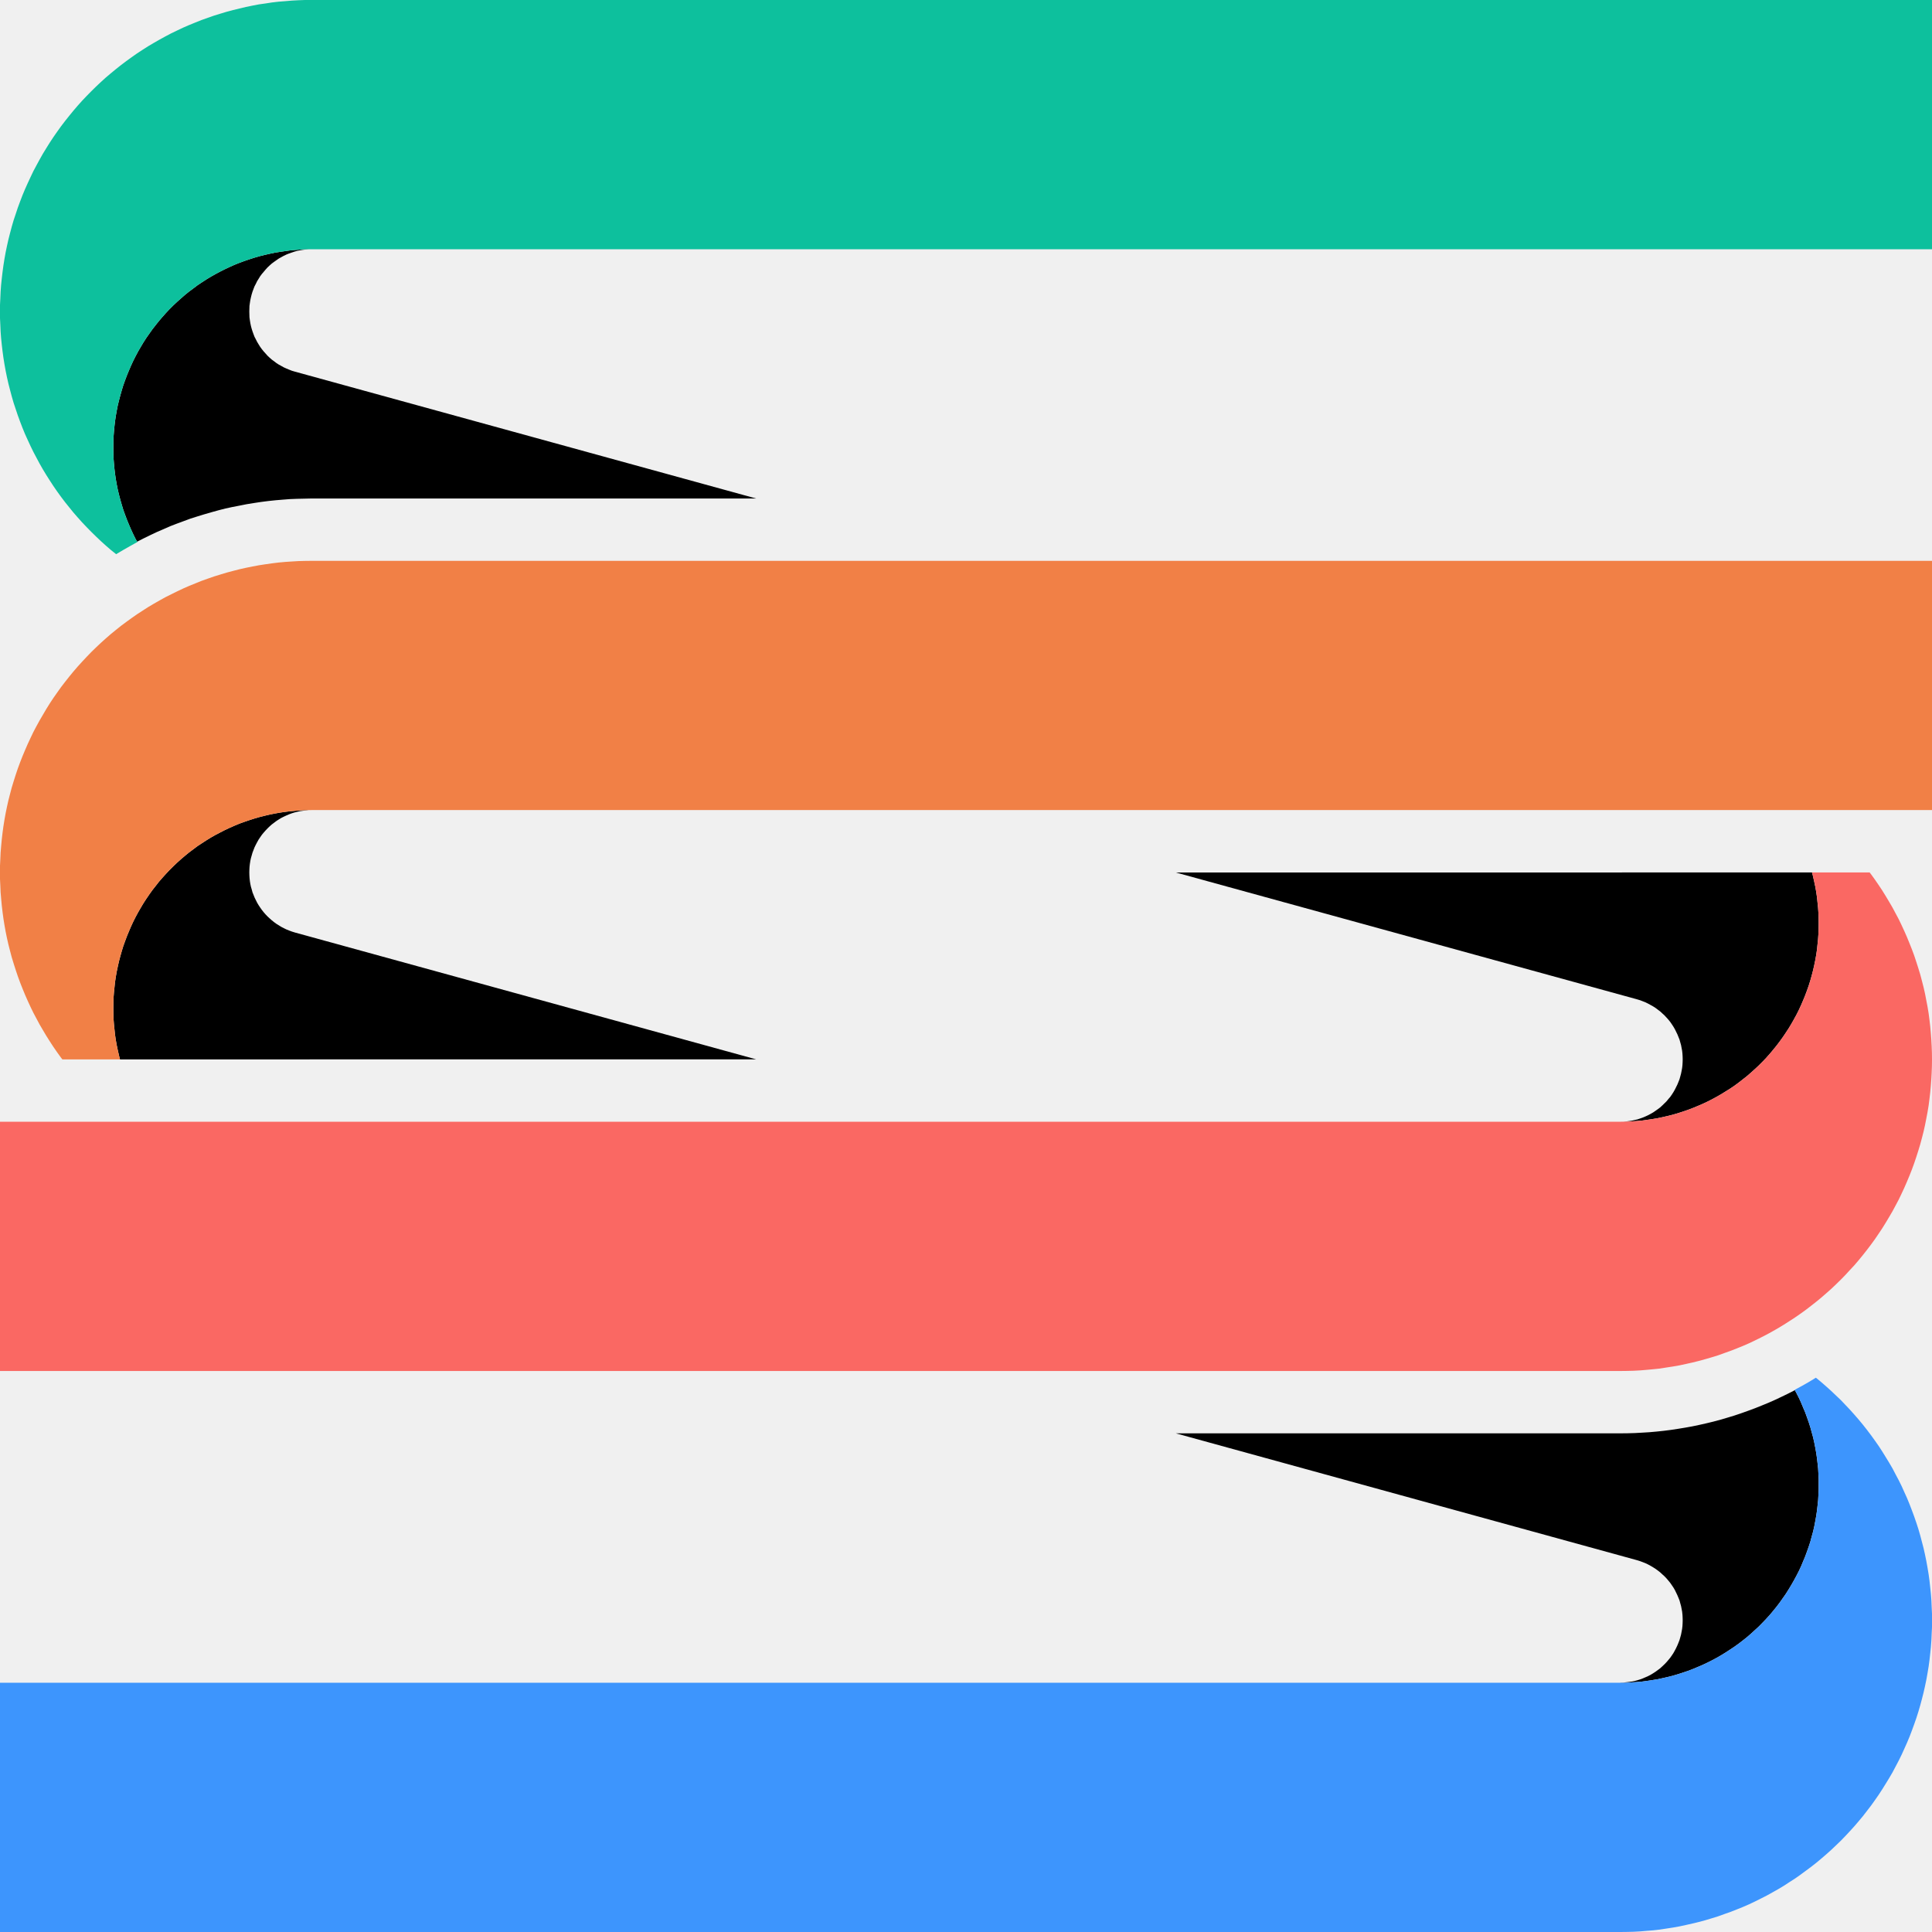
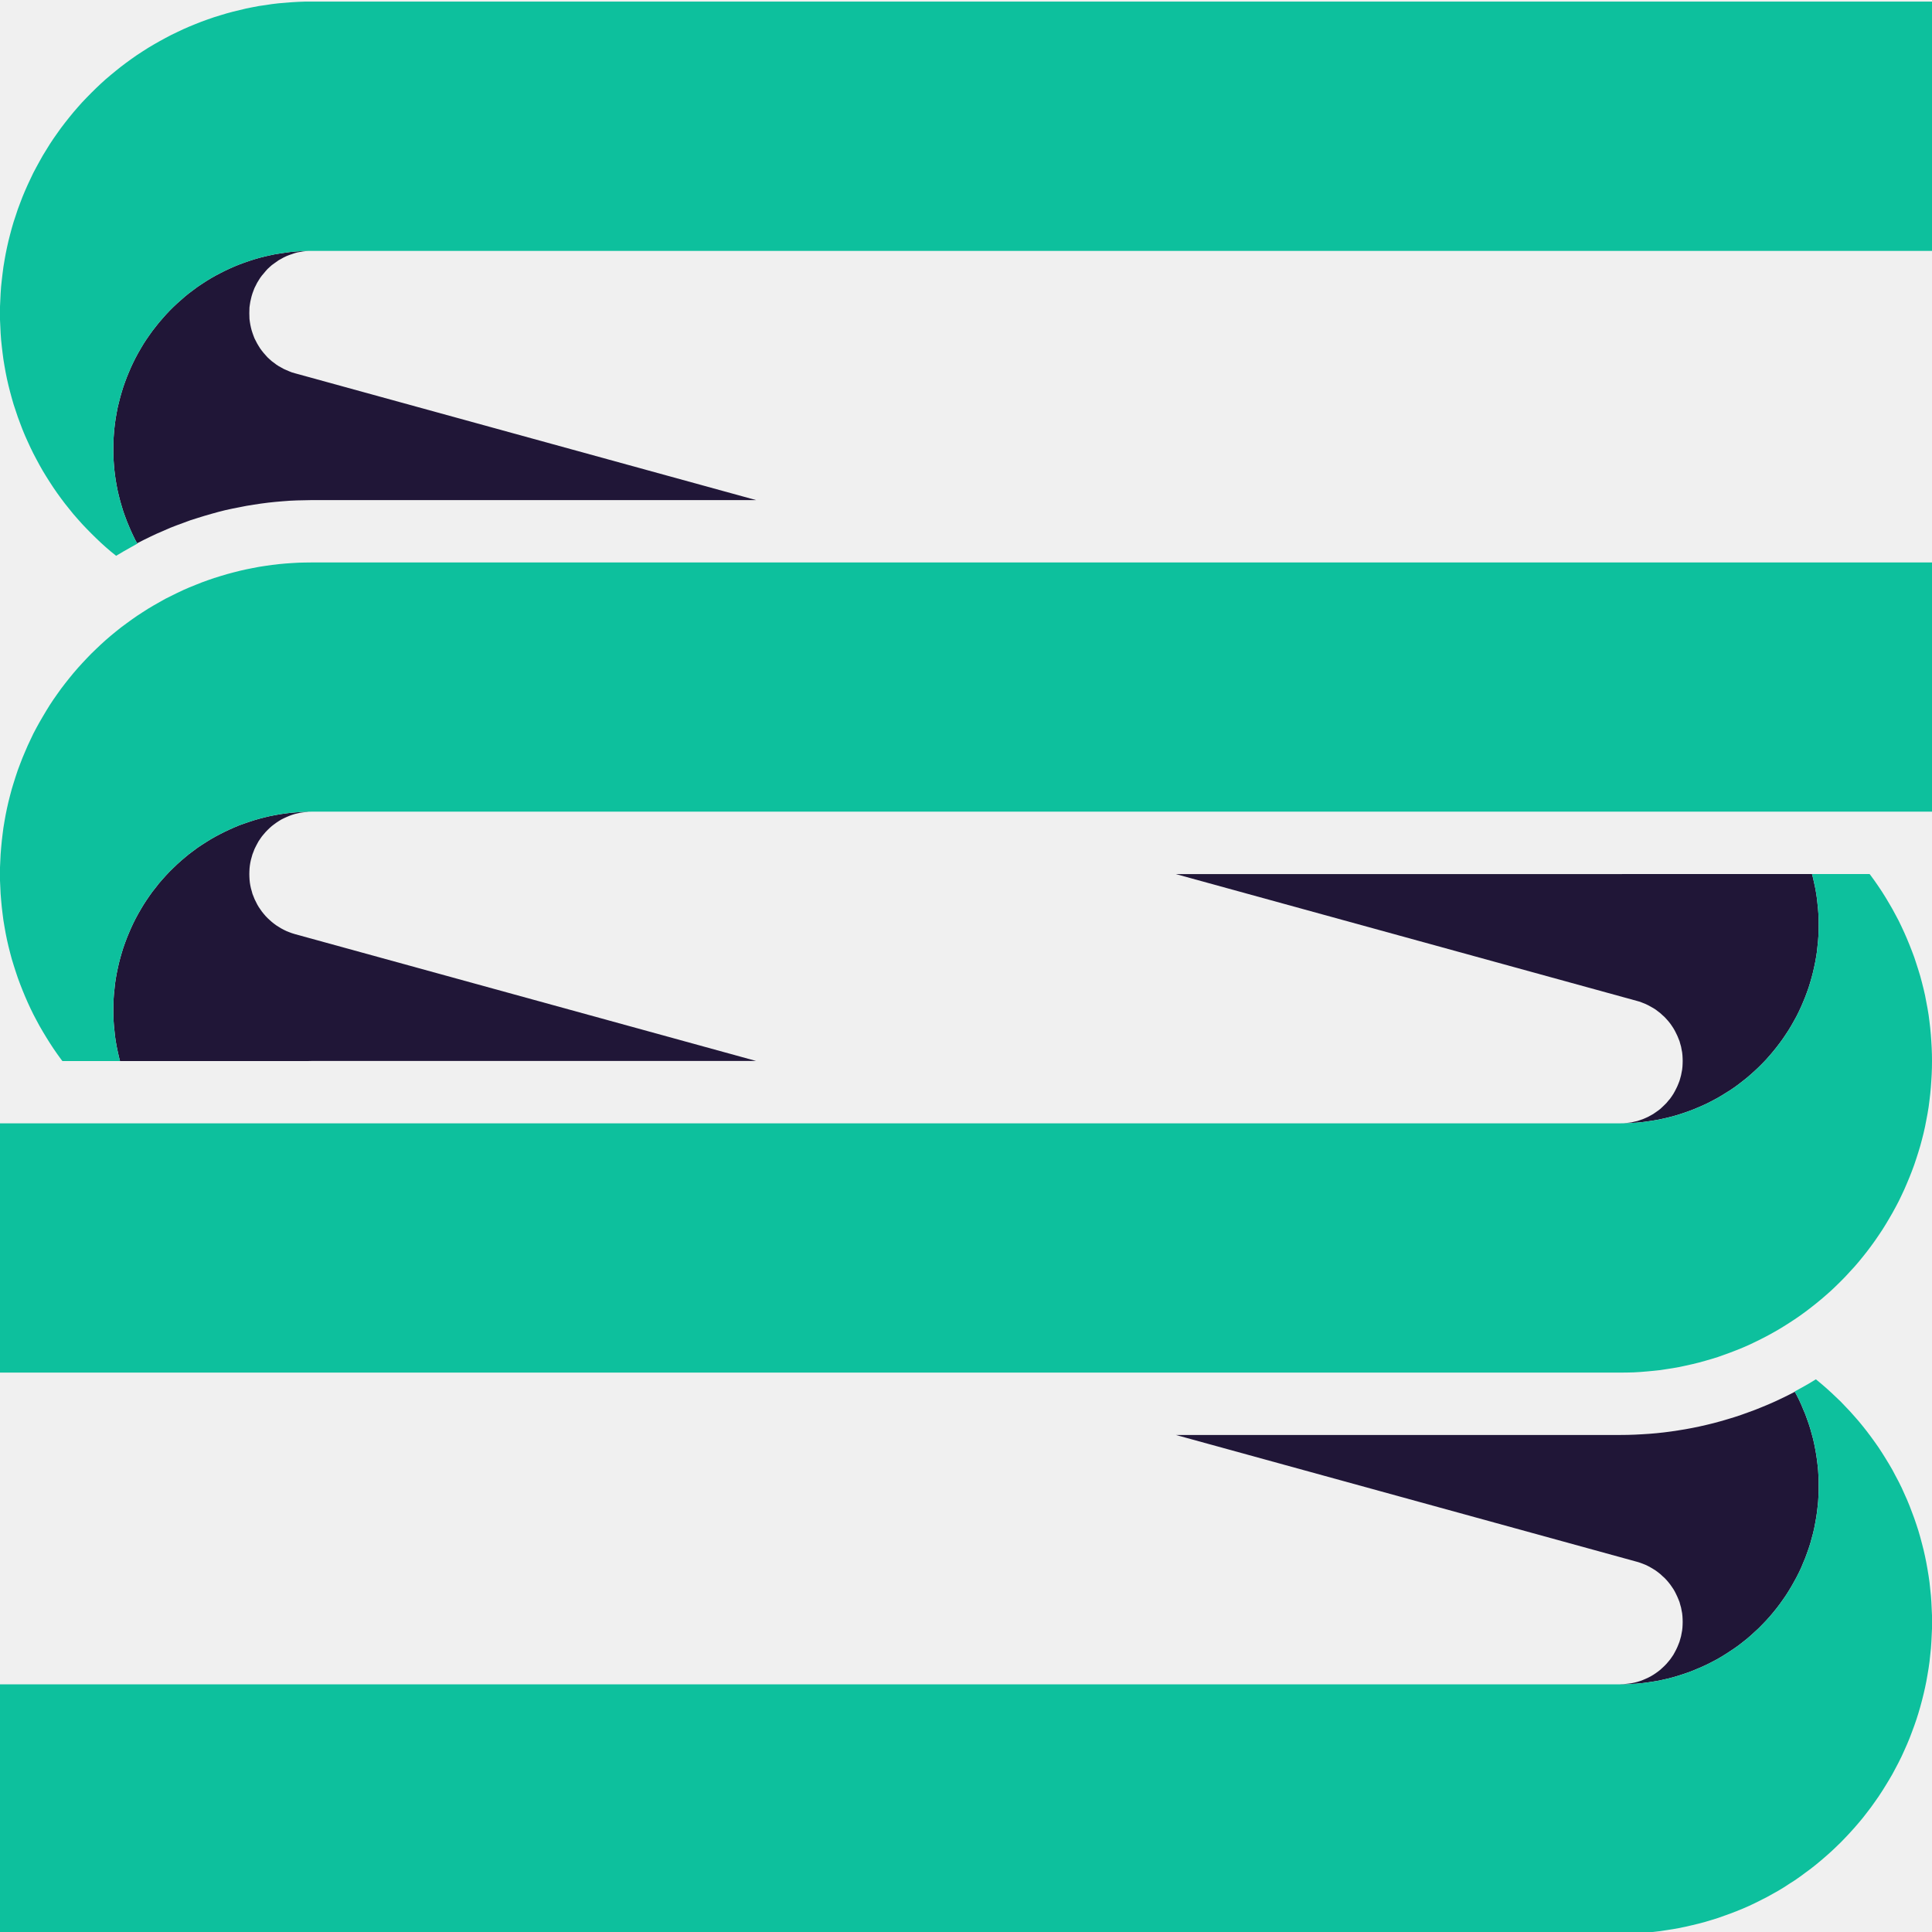
- <svg xmlns="http://www.w3.org/2000/svg" width="48" height="48" viewBox="0 0 48 48" fill="none">
+ <svg xmlns="http://www.w3.org/2000/svg" width="48" height="48" viewBox="125 130 250 250" fill="none">
  <style>
- 	.st0 {
+ 		.st0 {
		fill: black;
- 	}
- 	@media (prefers-color-scheme: dark) {
+ 		}
+ 		@media (prefers-color-scheme: dark) {
		.st0 {
- 			fill: white;
+ 		fill: white;
		}
- 	}
- </style>
-   <path d="M40.749 24.851L40.816 24.877L40.884 24.904L40.947 24.935L41.011 24.97L41.072 25.004L41.133 25.043L41.191 25.087L41.247 25.129L41.299 25.177L41.352 25.225L41.402 25.279L41.448 25.33L41.495 25.388L41.535 25.446L41.575 25.507L41.61 25.567L41.642 25.632L41.673 25.695L41.7 25.761L41.727 25.828L41.746 25.897L41.765 25.964L41.779 26.037L41.792 26.106L41.8 26.179L41.804 26.248L41.806 26.319L41.804 26.392L41.8 26.463L41.792 26.534L41.779 26.605L41.765 26.674L41.746 26.745L41.727 26.813L41.7 26.882L41.673 26.947L41.642 27.01L41.61 27.074L41.575 27.135L41.535 27.197L41.495 27.254L41.448 27.308L41.402 27.364L41.352 27.413L41.299 27.465L41.247 27.513L41.191 27.555L41.133 27.596L41.072 27.638L41.011 27.673L40.947 27.707L40.884 27.736L40.816 27.765L40.749 27.788L40.682 27.811L40.613 27.826L40.544 27.843L40.471 27.853L40.402 27.861L40.329 27.869H40.317L40.39 27.867L40.521 27.861L40.651 27.853L40.782 27.842L40.911 27.824L41.041 27.805L41.17 27.784L41.299 27.757L41.425 27.728L41.554 27.696L41.681 27.659L41.806 27.619L41.929 27.577L42.051 27.531L42.172 27.481L42.294 27.429L42.413 27.373L42.53 27.314L42.645 27.252L42.758 27.187L42.87 27.118L42.981 27.049L43.089 26.976L43.196 26.897L43.3 26.816L43.402 26.736L43.502 26.649L43.6 26.561L43.694 26.473L43.788 26.379L43.878 26.285L43.965 26.187L44.049 26.087L44.132 25.985L44.212 25.88L44.289 25.774L44.362 25.666L44.435 25.555L44.502 25.444L44.568 25.328L44.631 25.213L44.689 25.098L44.744 24.979L44.796 24.858L44.846 24.737L44.892 24.614L44.936 24.489L44.975 24.365L45.011 24.238L45.044 24.111L45.073 23.985L45.1 23.854L45.123 23.725L45.142 23.597L45.155 23.466L45.169 23.336L45.178 23.203L45.182 23.073L45.184 22.942L45.182 22.812L45.178 22.679L45.169 22.549L45.155 22.418L45.142 22.289L45.123 22.159L45.1 22.028L45.073 21.902L45.044 21.773L45.019 21.675H40.35L40.258 21.677H29.214L40.669 24.827L40.749 24.851Z" class="st0" />
-   <path d="M47.992 25.993L47.983 25.828L47.971 25.665L47.956 25.499L47.937 25.336L47.916 25.175L47.889 25.012L47.858 24.851L47.827 24.689L47.791 24.53L47.75 24.37L47.708 24.211L47.66 24.054L47.61 23.898L47.558 23.741L47.501 23.587L47.441 23.436L47.378 23.282L47.312 23.132L47.243 22.983L47.172 22.835L47.095 22.691L47.017 22.545L46.934 22.403L46.849 22.261L46.763 22.122L46.671 21.984L46.579 21.85L46.483 21.717L46.45 21.675H45.019L45.044 21.773L45.073 21.902L45.1 22.028L45.123 22.159L45.142 22.289L45.156 22.418L45.169 22.549L45.178 22.679L45.182 22.812L45.184 22.942L45.182 23.073L45.178 23.203L45.169 23.336L45.156 23.466L45.142 23.597L45.123 23.725L45.1 23.854L45.073 23.985L45.044 24.111L45.011 24.238L44.975 24.365L44.937 24.489L44.892 24.614L44.846 24.737L44.796 24.858L44.744 24.979L44.689 25.098L44.631 25.213L44.568 25.328L44.502 25.444L44.435 25.555L44.362 25.666L44.289 25.774L44.212 25.88L44.132 25.985L44.049 26.087L43.965 26.187L43.878 26.285L43.788 26.379L43.694 26.473L43.6 26.561L43.502 26.649L43.402 26.736L43.3 26.816L43.196 26.897L43.089 26.976L42.981 27.049L42.87 27.118L42.758 27.187L42.645 27.252L42.53 27.314L42.413 27.373L42.294 27.429L42.173 27.481L42.052 27.531L41.929 27.577L41.806 27.619L41.681 27.659L41.554 27.696L41.425 27.728L41.299 27.757L41.17 27.784L41.041 27.805L40.911 27.824L40.782 27.842L40.651 27.853L40.521 27.861L40.39 27.867L40.258 27.869H0V34.062H40.258L40.423 34.06L40.586 34.056L40.751 34.047L40.915 34.033L41.078 34.018L41.241 34.001L41.404 33.975L41.566 33.95L41.727 33.922L41.888 33.887L42.05 33.851L42.207 33.812L42.367 33.768L42.526 33.722L42.682 33.674L42.837 33.618L42.991 33.563L43.145 33.503L43.296 33.442L43.446 33.377L43.596 33.306L43.744 33.233L43.89 33.158L44.034 33.079L44.176 32.998L44.318 32.912L44.454 32.825L44.593 32.735L44.729 32.641L44.862 32.545L44.992 32.445L45.121 32.344L45.25 32.238L45.374 32.13L45.495 32.023L45.614 31.91L45.732 31.795L45.847 31.677L45.958 31.556L46.07 31.436L46.177 31.311L46.281 31.184L46.383 31.055L46.483 30.923L46.579 30.791L46.671 30.656L46.763 30.518L46.849 30.38L46.934 30.238L47.017 30.096L47.095 29.951L47.172 29.806L47.243 29.658L47.312 29.51L47.378 29.358L47.441 29.207L47.501 29.055L47.558 28.899L47.61 28.744L47.66 28.588L47.708 28.429L47.75 28.272L47.791 28.112L47.827 27.951L47.858 27.792L47.889 27.63L47.916 27.467L47.937 27.304L47.956 27.141L47.971 26.978L47.983 26.813L47.992 26.649L47.998 26.486L48 26.321L47.998 26.156L47.992 25.993Z" fill="#FA6863" />
-   <path d="M7.251 23.144L7.183 23.119L7.116 23.092L7.053 23.061L6.987 23.027L6.928 22.99L6.866 22.952L6.809 22.91L6.753 22.865L6.699 22.817L6.647 22.769L6.598 22.718L6.551 22.664L6.505 22.606L6.465 22.549L6.425 22.489L6.39 22.43L6.357 22.364L6.325 22.299L6.3 22.236L6.273 22.169L6.254 22.097L6.234 22.03L6.219 21.959L6.208 21.89L6.2 21.817L6.196 21.748L6.194 21.675L6.196 21.604L6.2 21.531L6.208 21.462L6.219 21.391L6.234 21.32L6.254 21.251L6.273 21.184L6.3 21.114L6.325 21.049L6.357 20.984L6.39 20.922L6.425 20.859L6.465 20.8L6.505 20.742L6.551 20.686L6.598 20.633L6.647 20.581L6.699 20.531L6.753 20.483L6.809 20.441L6.866 20.398L6.928 20.358L6.987 20.322L7.053 20.289L7.116 20.26L7.183 20.231L7.251 20.206L7.318 20.185L7.387 20.168L7.456 20.153L7.529 20.143L7.598 20.135L7.669 20.128H7.683H7.61L7.479 20.133L7.349 20.143L7.218 20.155L7.089 20.17L6.959 20.189L6.828 20.212L6.701 20.237L6.573 20.268L6.446 20.3L6.319 20.337L6.194 20.377L6.071 20.419L5.946 20.464L5.827 20.514L5.706 20.567L5.587 20.623L5.47 20.683L5.353 20.744L5.242 20.807L5.13 20.876L5.019 20.948L4.909 21.02L4.804 21.099L4.698 21.178L4.598 21.26L4.498 21.345L4.4 21.433L4.306 21.523L4.212 21.616L4.122 21.712L4.035 21.808L3.949 21.907L3.868 22.011L3.786 22.115L3.711 22.22L3.636 22.33L3.565 22.439L3.498 22.552L3.432 22.666L3.369 22.783L3.311 22.898L3.256 23.017L3.204 23.138L3.154 23.259L3.108 23.382L3.063 23.507L3.025 23.631L2.989 23.758L2.956 23.883L2.927 24.012L2.9 24.14L2.877 24.271L2.858 24.399L2.844 24.53L2.831 24.659L2.821 24.791L2.818 24.922L2.816 25.052L2.818 25.185L2.821 25.315L2.831 25.446L2.844 25.576L2.858 25.707L2.877 25.837L2.9 25.966L2.927 26.095L2.956 26.221L2.981 26.321H7.65L7.742 26.319H18.786L7.331 23.169L7.251 23.144Z" class="st0" />
-   <path d="M0.008 22.003L0.015 22.169L0.029 22.332L0.044 22.495L0.063 22.658L0.085 22.821L0.111 22.983L0.14 23.146L0.173 23.307L0.209 23.466L0.25 23.626L0.292 23.785L0.34 23.942L0.39 24.098L0.442 24.253L0.499 24.409L0.559 24.561L0.622 24.714L0.688 24.864L0.757 25.014L0.828 25.16L0.905 25.305L0.983 25.451L1.066 25.593L1.15 25.734L1.237 25.872L1.327 26.01L1.421 26.146L1.517 26.279L1.55 26.321H2.981L2.956 26.221L2.927 26.095L2.9 25.966L2.877 25.837L2.858 25.707L2.845 25.576L2.831 25.446L2.821 25.315L2.818 25.185L2.816 25.052L2.818 24.922L2.821 24.791L2.831 24.659L2.845 24.53L2.858 24.399L2.877 24.271L2.9 24.14L2.927 24.012L2.956 23.883L2.989 23.758L3.025 23.631L3.063 23.507L3.108 23.382L3.154 23.259L3.204 23.138L3.256 23.017L3.311 22.898L3.369 22.783L3.432 22.666L3.498 22.552L3.565 22.439L3.636 22.33L3.711 22.22L3.786 22.115L3.868 22.011L3.949 21.907L4.035 21.808L4.122 21.712L4.212 21.616L4.306 21.523L4.4 21.433L4.498 21.345L4.598 21.26L4.698 21.178L4.804 21.099L4.909 21.02L5.019 20.948L5.13 20.876L5.242 20.807L5.353 20.744L5.47 20.683L5.587 20.623L5.706 20.567L5.827 20.514L5.946 20.464L6.071 20.419L6.194 20.377L6.319 20.337L6.446 20.3L6.573 20.268L6.701 20.237L6.828 20.212L6.959 20.189L7.089 20.17L7.218 20.155L7.349 20.143L7.479 20.133L7.61 20.128L7.742 20.126H48V13.934H7.742L7.577 13.936L7.414 13.94L7.249 13.95L7.085 13.961L6.92 13.976L6.759 13.996L6.596 14.019L6.434 14.044L6.273 14.074L6.11 14.107L5.95 14.143L5.791 14.184L5.633 14.226L5.474 14.274L5.318 14.322L5.163 14.376L5.009 14.431L4.856 14.493L4.704 14.554L4.554 14.62L4.404 14.691L4.256 14.764L4.11 14.837L3.966 14.917L3.824 14.998L3.682 15.082L3.544 15.171L3.405 15.261L3.271 15.355L3.138 15.451L3.006 15.549L2.879 15.651L2.75 15.756L2.626 15.864L2.505 15.973L2.385 16.086L2.268 16.2L2.153 16.319L2.04 16.44L1.93 16.561L1.823 16.685L1.719 16.812L1.617 16.941L1.517 17.071L1.421 17.206L1.327 17.34L1.237 17.476L1.15 17.616L1.066 17.759L0.983 17.901L0.905 18.043L0.828 18.189L0.757 18.338L0.688 18.486L0.622 18.638L0.559 18.788L0.499 18.941L0.442 19.095L0.39 19.25L0.34 19.408L0.292 19.565L0.25 19.724L0.209 19.884L0.173 20.045L0.14 20.204L0.111 20.366L0.085 20.529L0.063 20.692L0.044 20.855L0.029 21.018L0.015 21.182L0.008 21.345L0 21.51V21.675V21.84L0.008 22.003Z" fill="#F18046" />
-   <path d="M7.251 9.211L7.183 9.184L7.116 9.156L7.051 9.127L6.989 9.092L6.926 9.058L6.866 9.019L6.809 8.975L6.751 8.933L6.697 8.885L6.646 8.837L6.598 8.783L6.551 8.731L6.505 8.674L6.463 8.616L6.425 8.555L6.388 8.493L6.356 8.43L6.323 8.367L6.298 8.301L6.273 8.232L6.252 8.165L6.234 8.098L6.219 8.025L6.208 7.956L6.198 7.883L6.196 7.812L6.194 7.739L6.196 7.668L6.198 7.599L6.208 7.528L6.219 7.457L6.234 7.388L6.252 7.316L6.273 7.247L6.298 7.18L6.323 7.115L6.356 7.052L6.388 6.986L6.425 6.927L6.463 6.865L6.505 6.808L6.551 6.754L6.598 6.698L6.646 6.645L6.697 6.597L6.751 6.549L6.809 6.506L6.866 6.466L6.926 6.424L6.989 6.389L7.051 6.355L7.116 6.324L7.183 6.297L7.251 6.274L7.318 6.251L7.387 6.232L7.458 6.218L7.527 6.207L7.598 6.199L7.671 6.193H7.694H7.61L7.479 6.199L7.349 6.209L7.218 6.22L7.089 6.238L6.959 6.257L6.828 6.278L6.701 6.305L6.573 6.334L6.446 6.366L6.319 6.403L6.194 6.443L6.071 6.485L5.946 6.531L5.827 6.579L5.706 6.633L5.587 6.689L5.47 6.748L5.353 6.81L5.242 6.873L5.128 6.942L5.019 7.013L4.909 7.086L4.804 7.165L4.698 7.244L4.596 7.326L4.498 7.412L4.4 7.499L4.304 7.589L4.212 7.681L4.122 7.777L4.035 7.875L3.949 7.975L3.868 8.077L3.786 8.182L3.711 8.288L3.636 8.395L3.565 8.505L3.498 8.618L3.432 8.731L3.369 8.849L3.311 8.964L3.256 9.083L3.204 9.204L3.154 9.325L3.108 9.447L3.063 9.572L3.025 9.697L2.989 9.824L2.956 9.95L2.925 10.077L2.9 10.206L2.877 10.336L2.858 10.465L2.843 10.596L2.831 10.724L2.821 10.857L2.818 10.989L2.816 11.12L2.818 11.25L2.821 11.383L2.831 11.513L2.843 11.644L2.858 11.772L2.877 11.903L2.9 12.034L2.925 12.16L2.956 12.289L2.989 12.416L3.025 12.54L3.063 12.667L3.108 12.79L3.154 12.913L3.204 13.034L3.256 13.155L3.311 13.274L3.369 13.391L3.407 13.458L3.411 13.456L3.572 13.374L3.734 13.295L3.897 13.218L4.062 13.147L4.227 13.074L4.396 13.009L4.564 12.947L4.734 12.884L4.905 12.83L5.078 12.777L5.251 12.727L5.424 12.679L5.599 12.634L5.775 12.596L5.952 12.562L6.127 12.527L6.306 12.498L6.484 12.471L6.663 12.448L6.843 12.429L7.022 12.414L7.203 12.4L7.379 12.393L7.564 12.389L7.742 12.385H18.786L7.329 9.234L7.251 9.211Z" class="st0" />
-   <path d="M40.258 41.807H40.39L40.521 41.799L40.651 41.791L40.782 41.78L40.913 41.763L41.043 41.743L41.172 41.722L41.3 41.695L41.427 41.666L41.556 41.634L41.681 41.597L41.806 41.557L41.931 41.515L42.053 41.469L42.172 41.419L42.294 41.367L42.413 41.311L42.53 41.252L42.647 41.19L42.76 41.125L42.872 41.056L42.981 40.985L43.091 40.912L43.198 40.835L43.302 40.755L43.404 40.674L43.504 40.587L43.6 40.499L43.696 40.411L43.788 40.317L43.878 40.223L43.967 40.125L44.051 40.025L44.134 39.923L44.214 39.818L44.289 39.712L44.364 39.605L44.435 39.493L44.502 39.382L44.568 39.267L44.631 39.151L44.691 39.034L44.746 38.917L44.796 38.796L44.848 38.673L44.892 38.553L44.936 38.428L44.977 38.303L45.011 38.176L45.046 38.05L45.075 37.923L45.1 37.792L45.123 37.664L45.142 37.535L45.157 37.403L45.171 37.274L45.178 37.141L45.184 37.011V36.88V36.75L45.178 36.617L45.171 36.487L45.157 36.356L45.142 36.228L45.123 36.097L45.1 35.967L45.075 35.84L45.046 35.711L45.011 35.584L44.977 35.46L44.936 35.333L44.892 35.208L44.848 35.087L44.796 34.966L44.746 34.845L44.691 34.726L44.631 34.609L44.593 34.538L44.589 34.54L44.427 34.623L44.266 34.701L44.103 34.778L43.938 34.851L43.77 34.92L43.603 34.987L43.436 35.049L43.265 35.11L43.093 35.168L42.922 35.22L42.751 35.27L42.574 35.318L42.401 35.36L42.224 35.4L42.048 35.437L41.871 35.469L41.694 35.498L41.516 35.525L41.337 35.548L41.158 35.567L40.978 35.583L40.797 35.594L40.617 35.604L40.438 35.609L40.258 35.611H29.214L40.669 38.762L40.749 38.787L40.816 38.812L40.884 38.839L40.947 38.869L41.011 38.904L41.072 38.94L41.133 38.979L41.191 39.021L41.247 39.065L41.299 39.113L41.352 39.161L41.402 39.213L41.448 39.267L41.495 39.324L41.535 39.382L41.575 39.441L41.61 39.501L41.642 39.566L41.673 39.631L41.7 39.695L41.727 39.762L41.746 39.833L41.765 39.9L41.779 39.971L41.792 40.04L41.8 40.113L41.804 40.182L41.806 40.255L41.804 40.326L41.8 40.399L41.792 40.468L41.779 40.539L41.765 40.611L41.746 40.68L41.727 40.747L41.7 40.816L41.673 40.881L41.642 40.947L41.61 41.008L41.575 41.071L41.535 41.131L41.495 41.188L41.448 41.244L41.402 41.298L41.352 41.35L41.299 41.4L41.247 41.448L41.191 41.49L41.133 41.532L41.072 41.572L41.011 41.609L40.947 41.642L40.884 41.67L40.816 41.699L40.749 41.724L40.682 41.745L40.613 41.763L40.544 41.778L40.471 41.787L40.402 41.795L40.329 41.803L40.258 41.805" class="st0" />
-   <path d="M47.992 39.929L47.985 39.766L47.973 39.603L47.956 39.438L47.938 39.274L47.916 39.113L47.889 38.95L47.86 38.789L47.827 38.627L47.791 38.466L47.75 38.309L47.708 38.149L47.662 37.99L47.612 37.836L47.558 37.679L47.501 37.525L47.443 37.374L47.38 37.22L47.312 37.07L47.245 36.921L47.172 36.773L47.095 36.629L47.019 36.483L46.936 36.341L46.849 36.199L46.763 36.06L46.673 35.922L46.579 35.788L46.483 35.655L46.383 35.523L46.283 35.396L46.177 35.268L46.07 35.145L45.96 35.022L45.847 34.903L45.734 34.784L45.614 34.67L45.495 34.557L45.374 34.448L45.25 34.34L45.123 34.235L45.115 34.229L44.935 34.338L44.775 34.429L44.61 34.519L44.589 34.53L44.631 34.609L44.691 34.726L44.746 34.845L44.796 34.966L44.848 35.087L44.892 35.208L44.937 35.333L44.977 35.46L45.011 35.584L45.046 35.711L45.075 35.84L45.1 35.966L45.123 36.097L45.142 36.227L45.157 36.356L45.171 36.487L45.178 36.617L45.184 36.75V36.88V37.011L45.178 37.141L45.171 37.274L45.157 37.403L45.142 37.535L45.123 37.663L45.1 37.792L45.075 37.923L45.046 38.049L45.011 38.176L44.977 38.303L44.937 38.428L44.892 38.552L44.848 38.673L44.796 38.796L44.746 38.917L44.691 39.034L44.631 39.151L44.568 39.267L44.502 39.382L44.435 39.493L44.364 39.605L44.289 39.712L44.214 39.818L44.134 39.923L44.051 40.025L43.967 40.125L43.878 40.223L43.788 40.317L43.696 40.411L43.6 40.499L43.504 40.587L43.404 40.674L43.302 40.755L43.198 40.835L43.091 40.912L42.981 40.985L42.872 41.056L42.76 41.125L42.647 41.19L42.53 41.252L42.413 41.311L42.294 41.367L42.173 41.419L42.053 41.469L41.931 41.515L41.806 41.557L41.681 41.597L41.556 41.634L41.427 41.666L41.301 41.695L41.172 41.722L41.043 41.743L40.913 41.762L40.782 41.78L40.651 41.791L40.521 41.799L40.39 41.807H40.258H0V48H40.258L40.423 47.998L40.586 47.994L40.751 47.985L40.915 47.971L41.08 47.958L41.243 47.939L41.406 47.914L41.568 47.889L41.729 47.86L41.89 47.825L42.05 47.789L42.209 47.75L42.367 47.708L42.526 47.66L42.682 47.612L42.837 47.556L42.993 47.501L43.146 47.441L43.298 47.38L43.448 47.315L43.598 47.244L43.744 47.171L43.892 47.096L44.034 47.017L44.178 46.936L44.318 46.852L44.456 46.762L44.595 46.673L44.729 46.579L44.862 46.481L44.994 46.383L45.123 46.282L45.25 46.176L45.374 46.069L45.495 45.961L45.614 45.848L45.734 45.733L45.847 45.616L45.96 45.495L46.07 45.374L46.177 45.249L46.283 45.122L46.383 44.993L46.483 44.863L46.579 44.729L46.673 44.594L46.763 44.456L46.849 44.318L46.936 44.176L47.019 44.034L47.095 43.89L47.172 43.744L47.245 43.596L47.312 43.448L47.38 43.296L47.443 43.145L47.501 42.993L47.558 42.837L47.612 42.682L47.662 42.525L47.708 42.367L47.75 42.21L47.791 42.048L47.827 41.889L47.86 41.73L47.889 41.567L47.916 41.405L47.938 41.242L47.956 41.079L47.973 40.916L47.985 40.751L47.992 40.587L48 40.424V40.259V40.094L47.992 39.929Z" fill="#3D95FD" />
-   <path d="M0.008 8.069L0.015 8.234L0.027 8.397L0.044 8.563L0.063 8.726L0.085 8.887L0.111 9.05L0.14 9.211L0.173 9.373L0.209 9.532L0.25 9.691L0.292 9.849L0.338 10.008L0.39 10.164L0.442 10.319L0.499 10.475L0.557 10.626L0.62 10.78L0.688 10.93L0.757 11.079L0.828 11.225L0.905 11.371L0.983 11.517L1.064 11.659L1.15 11.801L1.237 11.938L1.327 12.076L1.421 12.212L1.517 12.345L1.617 12.477L1.719 12.604L1.823 12.732L1.93 12.855L2.04 12.978L2.153 13.097L2.268 13.214L2.385 13.329L2.505 13.443L2.626 13.552L2.75 13.66L2.879 13.763L2.885 13.769L3.065 13.662L3.225 13.571L3.39 13.479L3.413 13.47L3.369 13.391L3.311 13.274L3.256 13.155L3.204 13.034L3.154 12.913L3.108 12.79L3.063 12.667L3.025 12.54L2.989 12.416L2.956 12.289L2.925 12.16L2.9 12.034L2.877 11.903L2.858 11.773L2.843 11.644L2.831 11.513L2.821 11.383L2.818 11.25L2.816 11.12L2.818 10.989L2.821 10.857L2.831 10.724L2.843 10.596L2.858 10.465L2.877 10.336L2.9 10.206L2.925 10.077L2.956 9.951L2.989 9.824L3.025 9.697L3.063 9.572L3.108 9.448L3.154 9.325L3.204 9.204L3.256 9.083L3.311 8.964L3.369 8.849L3.432 8.731L3.498 8.618L3.565 8.505L3.636 8.395L3.711 8.288L3.786 8.182L3.868 8.077L3.949 7.975L4.035 7.875L4.122 7.777L4.212 7.681L4.304 7.589L4.4 7.499L4.498 7.413L4.596 7.326L4.698 7.244L4.804 7.165L4.909 7.086L5.019 7.013L5.128 6.942L5.242 6.873L5.353 6.81L5.47 6.748L5.587 6.689L5.706 6.633L5.827 6.579L5.946 6.531L6.071 6.485L6.194 6.443L6.319 6.403L6.446 6.366L6.573 6.334L6.701 6.305L6.828 6.278L6.959 6.257L7.089 6.238L7.218 6.22L7.349 6.209L7.479 6.199L7.61 6.193H7.742H48V0H7.742H7.577L7.414 0.006L7.249 0.015L7.085 0.029L6.92 0.042L6.757 0.061L6.596 0.086L6.432 0.109L6.271 0.14L6.11 0.173L5.95 0.211L5.791 0.25L5.633 0.292L5.474 0.34L5.318 0.388L5.163 0.442L5.009 0.497L4.854 0.559L4.704 0.62L4.554 0.685L4.404 0.756L4.256 0.827L4.11 0.904L3.966 0.983L3.824 1.064L3.682 1.148L3.544 1.236L3.405 1.327L3.271 1.421L3.138 1.517L3.006 1.617L2.879 1.718L2.75 1.824L2.626 1.929L2.505 2.039L2.385 2.152L2.268 2.267L2.153 2.384L2.04 2.503L1.93 2.626L1.823 2.751L1.719 2.878L1.617 3.006L1.517 3.137L1.421 3.271L1.327 3.406L1.237 3.542L1.15 3.682L1.064 3.822L0.983 3.966L0.905 4.11L0.828 4.254L0.757 4.404L0.688 4.552L0.62 4.704L0.557 4.855L0.499 5.007L0.442 5.161L0.39 5.318L0.338 5.473L0.292 5.631L0.25 5.79L0.209 5.95L0.173 6.111L0.14 6.27L0.111 6.431L0.085 6.595L0.063 6.758L0.044 6.921L0.027 7.084L0.015 7.249L0.008 7.413L0 7.576V7.741V7.906L0.008 8.069Z" fill="#0DC09D" />
+ 		}
+ 	</style>
+   <path d="M337.237 259.637L337.588 259.777L337.938 259.917L338.268 260.077L338.598 260.257L338.918 260.437L339.238 260.637L339.538 260.867L339.828 261.087L340.098 261.337L340.379 261.587L340.639 261.867L340.879 262.137L341.119 262.437L341.329 262.737L341.539 263.057L341.719 263.367L341.889 263.706L342.049 264.036L342.189 264.376L342.329 264.726L342.429 265.086L342.529 265.436L342.599 265.816L342.669 266.176L342.709 266.556L342.729 266.916L342.739 267.286L342.729 267.666L342.709 268.036L342.669 268.406L342.599 268.776L342.529 269.136L342.429 269.506L342.329 269.856L342.189 270.216L342.049 270.556L341.889 270.886L341.719 271.216L341.539 271.536L341.329 271.856L341.119 272.156L340.879 272.436L340.639 272.726L340.379 272.986L340.098 273.256L339.828 273.506L339.538 273.726L339.238 273.936L338.918 274.156L338.598 274.336L338.268 274.516L337.938 274.666L337.588 274.816L337.237 274.936L336.887 275.056L336.527 275.136L336.167 275.226L335.787 275.276L335.427 275.316L335.047 275.356H334.987L335.367 275.346L336.047 275.316L336.727 275.276L337.407 275.216L338.078 275.126L338.758 275.026L339.428 274.916L340.098 274.776L340.759 274.626L341.429 274.456L342.089 274.266L342.739 274.056L343.38 273.836L344.02 273.596L344.65 273.336L345.28 273.066L345.901 272.776L346.511 272.466L347.111 272.146L347.701 271.806L348.281 271.446L348.862 271.086L349.422 270.706L349.982 270.296L350.522 269.876L351.052 269.456L351.573 269.006L352.083 268.546L352.573 268.086L353.063 267.596L353.533 267.106L353.983 266.596L354.424 266.076L354.854 265.546L355.274 264.996L355.674 264.446L356.054 263.886L356.434 263.307L356.784 262.727L357.125 262.127L357.455 261.527L357.755 260.927L358.045 260.307L358.315 259.677L358.575 259.047L358.815 258.407L359.045 257.757L359.245 257.107L359.435 256.447L359.605 255.787L359.755 255.127L359.896 254.447L360.016 253.777L360.116 253.107L360.186 252.427L360.256 251.747L360.306 251.058L360.326 250.378L360.336 249.698L360.326 249.018L360.306 248.328L360.256 247.648L360.186 246.968L360.116 246.298L360.016 245.618L359.896 244.938L359.755 244.278L359.605 243.608L359.475 243.098H335.157L334.676 243.108H277.156L336.817 259.517L337.237 259.637Z" fill="#201637" />
+   <path d="M374.96 265.589L374.91 264.729L374.85 263.879L374.77 263.019L374.67 262.169L374.56 261.329L374.42 260.479L374.26 259.639L374.1 258.799L373.91 257.969L373.7 257.139L373.479 256.31L373.229 255.49L372.969 254.68L372.699 253.86L372.399 253.06L372.089 252.27L371.759 251.47L371.419 250.69L371.059 249.91L370.688 249.14L370.288 248.39L369.878 247.63L369.448 246.89L369.008 246.15L368.558 245.43L368.078 244.71L367.597 244.011L367.097 243.321L366.927 243.101H359.474L359.604 243.611L359.755 244.28L359.895 244.94L360.015 245.62L360.115 246.3L360.185 246.97L360.255 247.65L360.305 248.33L360.325 249.02L360.335 249.7L360.325 250.38L360.305 251.06L360.255 251.75L360.185 252.43L360.115 253.11L360.015 253.78L359.895 254.45L359.755 255.13L359.604 255.79L359.434 256.45L359.244 257.109L359.044 257.759L358.814 258.409L358.574 259.049L358.314 259.679L358.044 260.309L357.754 260.929L357.454 261.529L357.124 262.129L356.783 262.729L356.433 263.309L356.053 263.889L355.673 264.449L355.273 264.999L354.853 265.549L354.423 266.079L353.982 266.599L353.532 267.109L353.062 267.599L352.572 268.089L352.082 268.549L351.572 269.009L351.051 269.458L350.521 269.878L349.981 270.298L349.421 270.708L348.861 271.088L348.28 271.448L347.7 271.808L347.11 272.148L346.51 272.468L345.9 272.778L345.279 273.068L344.649 273.338L344.019 273.598L343.379 273.838L342.738 274.058L342.088 274.268L341.428 274.458L340.758 274.628L340.097 274.778L339.427 274.918L338.757 275.028L338.077 275.128L337.406 275.218L336.726 275.278L336.046 275.318L335.366 275.348L334.675 275.358H125V307.615H334.675L335.536 307.605L336.386 307.585L337.246 307.535L338.097 307.465L338.947 307.385L339.797 307.295L340.648 307.165L341.488 307.035L342.328 306.885L343.169 306.705L344.009 306.516L344.829 306.316L345.659 306.086L346.49 305.846L347.3 305.596L348.11 305.306L348.911 305.016L349.711 304.706L350.501 304.386L351.281 304.046L352.062 303.676L352.832 303.296L353.592 302.906L354.343 302.496L355.083 302.076L355.823 301.626L356.533 301.176L357.254 300.706L357.964 300.216L358.654 299.716L359.334 299.196L360.005 298.666L360.675 298.116L361.325 297.556L361.955 296.996L362.576 296.406L363.186 295.806L363.786 295.196L364.366 294.566L364.946 293.937L365.507 293.287L366.047 292.627L366.577 291.957L367.097 291.267L367.597 290.577L368.078 289.877L368.558 289.157L369.008 288.437L369.448 287.697L369.878 286.957L370.288 286.207L370.688 285.447L371.059 284.677L371.419 283.907L371.759 283.117L372.089 282.327L372.399 281.538L372.699 280.728L372.969 279.918L373.229 279.108L373.479 278.278L373.7 277.458L373.91 276.628L374.1 275.788L374.26 274.958L374.42 274.118L374.56 273.268L374.67 272.418L374.77 271.568L374.85 270.718L374.91 269.858L374.96 269.009L374.99 268.159L375 267.299L374.99 266.439L374.96 265.589Z" fill="#0DC09D" />
+   <path d="M162.764 250.75L162.414 250.62L162.064 250.48L161.734 250.32L161.394 250.14L161.084 249.95L160.764 249.75L160.464 249.53L160.173 249.3L159.893 249.05L159.623 248.8L159.363 248.53L159.123 248.25L158.883 247.95L158.673 247.65L158.463 247.341L158.283 247.031L158.113 246.691L157.943 246.351L157.813 246.021L157.672 245.671L157.572 245.301L157.472 244.951L157.392 244.581L157.332 244.221L157.292 243.841L157.272 243.481L157.262 243.101L157.272 242.731L157.292 242.351L157.332 241.991L157.392 241.621L157.472 241.251L157.572 240.891L157.672 240.541L157.813 240.181L157.943 239.841L158.113 239.501L158.283 239.181L158.463 238.851L158.673 238.541L158.883 238.241L159.123 237.951L159.363 237.671L159.623 237.401L159.893 237.141L160.173 236.891L160.464 236.671L160.764 236.451L161.084 236.241L161.394 236.051L161.734 235.881L162.064 235.731L162.414 235.581L162.764 235.451L163.114 235.341L163.475 235.251L163.835 235.171L164.215 235.121L164.575 235.082L164.945 235.042H165.015H164.635L163.955 235.072L163.275 235.121L162.594 235.181L161.924 235.261L161.244 235.361L160.564 235.481L159.903 235.611L159.233 235.771L158.573 235.941L157.913 236.131L157.262 236.341L156.622 236.561L155.972 236.791L155.352 237.051L154.721 237.331L154.101 237.621L153.491 237.931L152.881 238.251L152.301 238.581L151.72 238.941L151.14 239.311L150.57 239.691L150.02 240.101L149.47 240.511L148.949 240.941L148.429 241.381L147.919 241.841L147.429 242.311L146.939 242.791L146.468 243.291L146.018 243.791L145.568 244.311L145.148 244.851L144.718 245.391L144.328 245.941L143.938 246.511L143.567 247.081L143.217 247.67L142.877 248.26L142.547 248.87L142.247 249.47L141.957 250.09L141.687 250.72L141.427 251.35L141.187 251.99L140.956 252.64L140.756 253.29L140.566 253.95L140.396 254.6L140.246 255.27L140.106 255.94L139.986 256.62L139.886 257.29L139.816 257.97L139.746 258.64L139.696 259.33L139.676 260.01L139.666 260.689L139.676 261.379L139.696 262.059L139.746 262.739L139.816 263.419L139.886 264.099L139.986 264.779L140.106 265.449L140.246 266.119L140.396 266.779L140.526 267.299H164.845L165.325 267.289H222.846L163.184 250.88L162.764 250.75Z" fill="#201637" />
+   <path d="M125.04 244.808L125.08 245.668L125.15 246.518L125.23 247.368L125.33 248.218L125.44 249.068L125.58 249.908L125.73 250.758L125.9 251.598L126.09 252.428L126.3 253.258L126.521 254.088L126.771 254.908L127.031 255.717L127.301 256.527L127.601 257.337L127.911 258.127L128.241 258.927L128.581 259.707L128.941 260.487L129.312 261.247L129.712 262.007L130.122 262.767L130.552 263.507L130.992 264.237L131.442 264.957L131.912 265.677L132.403 266.387L132.903 267.077L133.073 267.297H140.526L140.396 266.777L140.245 266.117L140.105 265.447L139.985 264.777L139.885 264.097L139.815 263.417L139.745 262.737L139.695 262.057L139.675 261.377L139.665 260.687L139.675 260.007L139.695 259.327L139.745 258.637L139.815 257.967L139.885 257.287L139.985 256.617L140.105 255.937L140.245 255.268L140.396 254.598L140.566 253.948L140.756 253.288L140.956 252.638L141.186 251.988L141.426 251.348L141.686 250.718L141.956 250.088L142.246 249.468L142.546 248.868L142.876 248.258L143.217 247.668L143.567 247.078L143.937 246.508L144.327 245.938L144.717 245.388L145.147 244.848L145.567 244.308L146.018 243.788L146.468 243.288L146.938 242.789L147.428 242.309L147.918 241.839L148.428 241.379L148.949 240.939L149.469 240.509L150.019 240.099L150.569 239.689L151.139 239.309L151.72 238.939L152.3 238.579L152.88 238.249L153.49 237.929L154.1 237.619L154.721 237.329L155.351 237.049L155.971 236.789L156.621 236.559L157.262 236.339L157.912 236.129L158.572 235.939L159.232 235.769L159.903 235.609L160.563 235.479L161.243 235.359L161.923 235.259L162.594 235.179L163.274 235.119L163.954 235.069L164.634 235.039L165.325 235.029H375V202.782H165.325L164.464 202.792L163.614 202.812L162.754 202.862L161.903 202.922L161.043 203.002L160.203 203.102L159.352 203.222L158.512 203.352L157.672 203.512L156.821 203.682L155.991 203.872L155.161 204.082L154.341 204.302L153.51 204.552L152.7 204.802L151.89 205.082L151.089 205.372L150.289 205.692L149.499 206.011L148.719 206.351L147.938 206.721L147.168 207.101L146.408 207.481L145.657 207.901L144.917 208.321L144.177 208.761L143.457 209.221L142.736 209.691L142.036 210.181L141.346 210.681L140.656 211.191L139.995 211.721L139.325 212.271L138.675 212.831L138.045 213.401L137.424 213.991L136.814 214.581L136.214 215.201L135.624 215.831L135.054 216.461L134.493 217.111L133.953 217.771L133.423 218.44L132.903 219.12L132.403 219.82L131.912 220.52L131.442 221.23L130.992 221.96L130.552 222.7L130.122 223.44L129.712 224.18L129.312 224.94L128.941 225.72L128.581 226.49L128.241 227.28L127.911 228.06L127.601 228.86L127.301 229.66L127.031 230.47L126.771 231.289L126.521 232.109L126.3 232.939L126.09 233.769L125.9 234.609L125.73 235.439L125.58 236.279L125.44 237.129L125.33 237.979L125.23 238.829L125.15 239.679L125.08 240.529L125.04 241.379L125 242.239V243.099V243.958L125.04 244.808Z" fill="#0DC09D" />
+   <path d="M162.763 178.184L162.413 178.044L162.063 177.894L161.723 177.744L161.403 177.564L161.073 177.384L160.763 177.184L160.463 176.954L160.162 176.734L159.882 176.484L159.612 176.234L159.362 175.954L159.122 175.684L158.882 175.384L158.662 175.084L158.462 174.764L158.272 174.444L158.102 174.114L157.932 173.784L157.802 173.444L157.672 173.084L157.561 172.735L157.471 172.385L157.391 172.005L157.331 171.645L157.281 171.265L157.271 170.895L157.261 170.515L157.271 170.145L157.281 169.785L157.331 169.415L157.391 169.045L157.471 168.685L157.561 168.315L157.672 167.955L157.802 167.605L157.932 167.265L158.102 166.935L158.272 166.595L158.462 166.285L158.662 165.965L158.882 165.665L159.122 165.385L159.362 165.095L159.612 164.815L159.882 164.565L160.162 164.315L160.463 164.095L160.763 163.885L161.073 163.665L161.403 163.485L161.723 163.305L162.063 163.145L162.413 163.005L162.763 162.885L163.113 162.765L163.474 162.665L163.844 162.595L164.204 162.535L164.574 162.495L164.954 162.465H165.074H164.634L163.954 162.495L163.274 162.545L162.593 162.605L161.923 162.695L161.243 162.795L160.563 162.905L159.902 163.045L159.232 163.195L158.572 163.365L157.912 163.555L157.261 163.765L156.621 163.985L155.971 164.225L155.351 164.475L154.72 164.755L154.1 165.045L153.49 165.355L152.88 165.675L152.3 166.005L151.709 166.365L151.139 166.735L150.569 167.115L150.019 167.525L149.469 167.935L148.938 168.365L148.428 168.815L147.918 169.265L147.418 169.735L146.938 170.215L146.467 170.715L146.017 171.225L145.567 171.745L145.147 172.275L144.717 172.825L144.327 173.374L143.937 173.934L143.566 174.504L143.216 175.094L142.876 175.684L142.546 176.294L142.246 176.894L141.956 177.514L141.686 178.144L141.426 178.774L141.186 179.414L140.956 180.064L140.755 180.714L140.565 181.374L140.395 182.034L140.235 182.694L140.105 183.364L139.985 184.044L139.885 184.714L139.805 185.393L139.745 186.063L139.695 186.753L139.675 187.443L139.665 188.123L139.675 188.803L139.695 189.493L139.745 190.173L139.805 190.853L139.885 191.523L139.985 192.203L140.105 192.883L140.235 193.543L140.395 194.213L140.565 194.873L140.755 195.523L140.956 196.183L141.186 196.823L141.426 197.463L141.686 198.092L141.956 198.722L142.246 199.342L142.546 199.952L142.746 200.302L142.766 200.292L143.606 199.862L144.447 199.452L145.297 199.052L146.157 198.682L147.018 198.302L147.898 197.962L148.768 197.643L149.659 197.313L150.549 197.033L151.449 196.753L152.35 196.493L153.25 196.243L154.16 196.013L155.081 195.813L156.001 195.633L156.911 195.453L157.842 195.303L158.772 195.163L159.702 195.043L160.643 194.943L161.573 194.863L162.513 194.793L163.434 194.753L164.394 194.733L165.324 194.713H222.845L163.174 178.304L162.763 178.184Z" fill="#201637" />
+   <path d="M334.675 347.951H335.365L336.045 347.911L336.726 347.871L337.406 347.811L338.086 347.721L338.766 347.621L339.437 347.511L340.107 347.371L340.767 347.221L341.437 347.051L342.088 346.861L342.738 346.651L343.388 346.431L344.028 346.191L344.649 345.931L345.279 345.661L345.899 345.371L346.509 345.061L347.119 344.741L347.71 344.402L348.29 344.042L348.86 343.672L349.43 343.292L349.991 342.892L350.531 342.472L351.061 342.052L351.581 341.602L352.081 341.142L352.581 340.682L353.062 340.192L353.532 339.702L353.992 339.192L354.432 338.672L354.862 338.142L355.282 337.592L355.673 337.042L356.063 336.482L356.433 335.902L356.783 335.322L357.123 334.722L357.453 334.122L357.763 333.512L358.053 332.902L358.314 332.272L358.584 331.633L358.814 331.003L359.044 330.353L359.254 329.703L359.434 329.043L359.614 328.383L359.764 327.723L359.894 327.043L360.014 326.373L360.114 325.703L360.194 325.013L360.264 324.343L360.304 323.653L360.334 322.973V322.293V321.613L360.304 320.923L360.264 320.243L360.194 319.563L360.114 318.894L360.014 318.214L359.894 317.534L359.764 316.874L359.614 316.204L359.434 315.544L359.254 314.894L359.044 314.234L358.814 313.584L358.584 312.954L358.314 312.324L358.053 311.694L357.763 311.074L357.453 310.464L357.253 310.094L357.233 310.104L356.393 310.534L355.553 310.944L354.702 311.344L353.842 311.724L352.972 312.084L352.101 312.434L351.231 312.754L350.341 313.074L349.44 313.374L348.55 313.644L347.66 313.904L346.739 314.154L345.839 314.374L344.919 314.584L343.998 314.774L343.078 314.944L342.158 315.094L341.227 315.234L340.297 315.354L339.367 315.454L338.426 315.534L337.486 315.594L336.546 315.644L335.615 315.674L334.675 315.684H277.154L336.816 332.092L337.236 332.222L337.586 332.352L337.936 332.492L338.266 332.652L338.596 332.832L338.917 333.022L339.237 333.222L339.537 333.442L339.827 333.672L340.097 333.922L340.377 334.172L340.637 334.442L340.877 334.722L341.117 335.022L341.327 335.322L341.537 335.632L341.718 335.942L341.888 336.282L342.048 336.622L342.188 336.952L342.328 337.302L342.428 337.672L342.528 338.022L342.598 338.392L342.668 338.752L342.708 339.132L342.728 339.492L342.738 339.872L342.728 340.242L342.708 340.622L342.668 340.982L342.598 341.352L342.528 341.722L342.428 342.082L342.328 342.432L342.188 342.792L342.048 343.132L341.888 343.472L341.718 343.792L341.537 344.122L341.327 344.431L341.117 344.731L340.877 345.021L340.637 345.301L340.377 345.571L340.097 345.831L339.827 346.081L339.537 346.301L339.237 346.521L338.917 346.731L338.596 346.921L338.266 347.091L337.936 347.241L337.586 347.391L337.236 347.521L336.886 347.631L336.526 347.721L336.166 347.801L335.785 347.851L335.425 347.891L335.045 347.931L334.675 347.941" fill="#201637" />
+   <path d="M374.96 338.172L374.92 337.322L374.86 336.472L374.77 335.612L374.68 334.762L374.56 333.922L374.42 333.072L374.27 332.232L374.1 331.393L373.91 330.553L373.7 329.733L373.479 328.903L373.239 328.073L372.979 327.273L372.699 326.453L372.399 325.653L372.099 324.863L371.769 324.063L371.419 323.283L371.069 322.503L370.688 321.733L370.288 320.983L369.888 320.223L369.458 319.483L369.008 318.744L368.558 318.024L368.088 317.304L367.597 316.604L367.097 315.914L366.577 315.224L366.057 314.564L365.507 313.894L364.946 313.254L364.376 312.614L363.786 311.994L363.196 311.374L362.576 310.784L361.955 310.194L361.325 309.624L360.675 309.064L360.015 308.514L359.975 308.484L359.034 309.054L358.204 309.524L357.344 309.994L357.234 310.054L357.454 310.464L357.764 311.074L358.054 311.694L358.314 312.324L358.584 312.954L358.814 313.584L359.044 314.234L359.254 314.894L359.434 315.544L359.614 316.204L359.765 316.874L359.895 317.534L360.015 318.214L360.115 318.894L360.195 319.563L360.265 320.243L360.305 320.923L360.335 321.613V322.293V322.973L360.305 323.653L360.265 324.343L360.195 325.013L360.115 325.703L360.015 326.373L359.895 327.043L359.765 327.723L359.614 328.383L359.434 329.043L359.254 329.703L359.044 330.353L358.814 331.003L358.584 331.633L358.314 332.272L358.054 332.902L357.764 333.512L357.454 334.122L357.124 334.722L356.783 335.322L356.433 335.902L356.063 336.482L355.673 337.042L355.283 337.592L354.863 338.142L354.433 338.672L353.992 339.192L353.532 339.702L353.062 340.192L352.582 340.682L352.082 341.142L351.582 341.602L351.061 342.052L350.531 342.472L349.991 342.892L349.431 343.292L348.861 343.672L348.29 344.042L347.71 344.402L347.12 344.741L346.51 345.061L345.9 345.371L345.279 345.661L344.649 345.931L344.029 346.191L343.389 346.431L342.738 346.651L342.088 346.861L341.438 347.051L340.768 347.221L340.107 347.371L339.437 347.511L338.767 347.621L338.087 347.721L337.406 347.811L336.726 347.871L336.046 347.911L335.366 347.951H334.675H125V380.209H334.675L335.536 380.199L336.386 380.179L337.246 380.129L338.097 380.059L338.957 379.989L339.807 379.889L340.658 379.759L341.498 379.629L342.338 379.479L343.179 379.299L344.009 379.109L344.839 378.909L345.659 378.689L346.49 378.439L347.3 378.189L348.11 377.899L348.921 377.609L349.721 377.299L350.511 376.979L351.291 376.639L352.072 376.269L352.832 375.889L353.602 375.499L354.343 375.089L355.093 374.669L355.823 374.229L356.543 373.759L357.264 373.299L357.964 372.809L358.654 372.299L359.344 371.789L360.015 371.259L360.675 370.709L361.325 370.149L361.955 369.589L362.576 369L363.196 368.4L363.786 367.79L364.376 367.16L364.946 366.53L365.507 365.88L366.057 365.22L366.577 364.55L367.097 363.87L367.597 363.17L368.088 362.47L368.558 361.75L369.008 361.03L369.458 360.29L369.888 359.55L370.288 358.8L370.688 358.04L371.069 357.27L371.419 356.501L371.769 355.711L372.099 354.921L372.399 354.131L372.699 353.321L372.979 352.511L373.239 351.691L373.479 350.871L373.7 350.051L373.91 349.211L374.1 348.381L374.27 347.551L374.42 346.701L374.56 345.861L374.68 345.011L374.77 344.162L374.86 343.312L374.92 342.452L374.96 341.602L375 340.752V339.892V339.032L374.96 338.172Z" fill="#0DC09D" />
+   <path d="M125.04 172.235L125.08 173.095L125.14 173.945L125.23 174.805L125.33 175.655L125.44 176.495L125.58 177.345L125.73 178.185L125.9 179.025L126.09 179.855L126.3 180.684L126.521 181.504L126.761 182.334L127.031 183.144L127.301 183.954L127.601 184.764L127.901 185.554L128.231 186.354L128.581 187.134L128.941 187.914L129.312 188.674L129.712 189.434L130.122 190.194L130.542 190.934L130.992 191.674L131.442 192.384L131.912 193.103L132.403 193.813L132.903 194.503L133.423 195.193L133.953 195.853L134.493 196.523L135.054 197.163L135.624 197.803L136.214 198.423L136.814 199.033L137.424 199.633L138.045 200.223L138.675 200.793L139.325 201.353L139.995 201.893L140.025 201.923L140.966 201.363L141.796 200.893L142.656 200.413L142.776 200.363L142.546 199.953L142.246 199.343L141.956 198.723L141.686 198.093L141.426 197.463L141.186 196.823L140.956 196.183L140.756 195.523L140.566 194.873L140.396 194.213L140.235 193.543L140.105 192.883L139.985 192.204L139.885 191.524L139.805 190.854L139.745 190.174L139.695 189.494L139.675 188.804L139.665 188.124L139.675 187.444L139.695 186.754L139.745 186.064L139.805 185.394L139.885 184.714L139.985 184.044L140.105 183.364L140.235 182.694L140.396 182.034L140.566 181.374L140.756 180.714L140.956 180.065L141.186 179.415L141.426 178.775L141.686 178.145L141.956 177.515L142.246 176.895L142.546 176.295L142.876 175.685L143.217 175.095L143.567 174.505L143.937 173.935L144.327 173.375L144.717 172.825L145.147 172.275L145.567 171.745L146.018 171.225L146.468 170.715L146.938 170.215L147.418 169.735L147.918 169.265L148.428 168.815L148.939 168.365L149.469 167.935L150.019 167.526L150.569 167.116L151.139 166.736L151.71 166.366L152.3 166.006L152.88 165.676L153.49 165.356L154.1 165.046L154.721 164.756L155.351 164.476L155.971 164.226L156.621 163.986L157.262 163.766L157.912 163.556L158.572 163.366L159.232 163.196L159.903 163.046L160.563 162.906L161.243 162.796L161.923 162.696L162.594 162.606L163.274 162.546L163.954 162.496L164.634 162.466H165.325H375V130.208H165.325H164.464L163.614 130.238L162.754 130.288L161.903 130.358L161.043 130.428L160.193 130.528L159.352 130.658L158.502 130.778L157.662 130.938L156.821 131.108L155.991 131.308L155.161 131.508L154.341 131.728L153.51 131.978L152.7 132.228L151.89 132.508L151.089 132.798L150.279 133.118L149.499 133.438L148.719 133.778L147.938 134.148L147.168 134.518L146.408 134.918L145.657 135.328L144.917 135.748L144.177 136.188L143.457 136.648L142.736 137.118L142.036 137.608L141.346 138.108L140.656 138.628L139.995 139.158L139.325 139.708L138.675 140.258L138.045 140.828L137.424 141.418L136.814 142.018L136.214 142.628L135.624 143.247L135.054 143.887L134.493 144.537L133.953 145.197L133.423 145.867L132.903 146.547L132.403 147.247L131.912 147.947L131.442 148.657L130.992 149.387L130.542 150.117L130.122 150.867L129.712 151.617L129.312 152.367L128.941 153.147L128.581 153.917L128.231 154.707L127.901 155.496L127.601 156.286L127.301 157.086L127.031 157.906L126.761 158.716L126.521 159.536L126.3 160.366L126.09 161.196L125.9 162.036L125.73 162.866L125.58 163.706L125.44 164.556L125.33 165.406L125.23 166.256L125.14 167.106L125.08 167.965L125.04 168.815L125 169.665V170.525V171.385L125.04 172.235Z" fill="#0DC09D" />
</svg>
